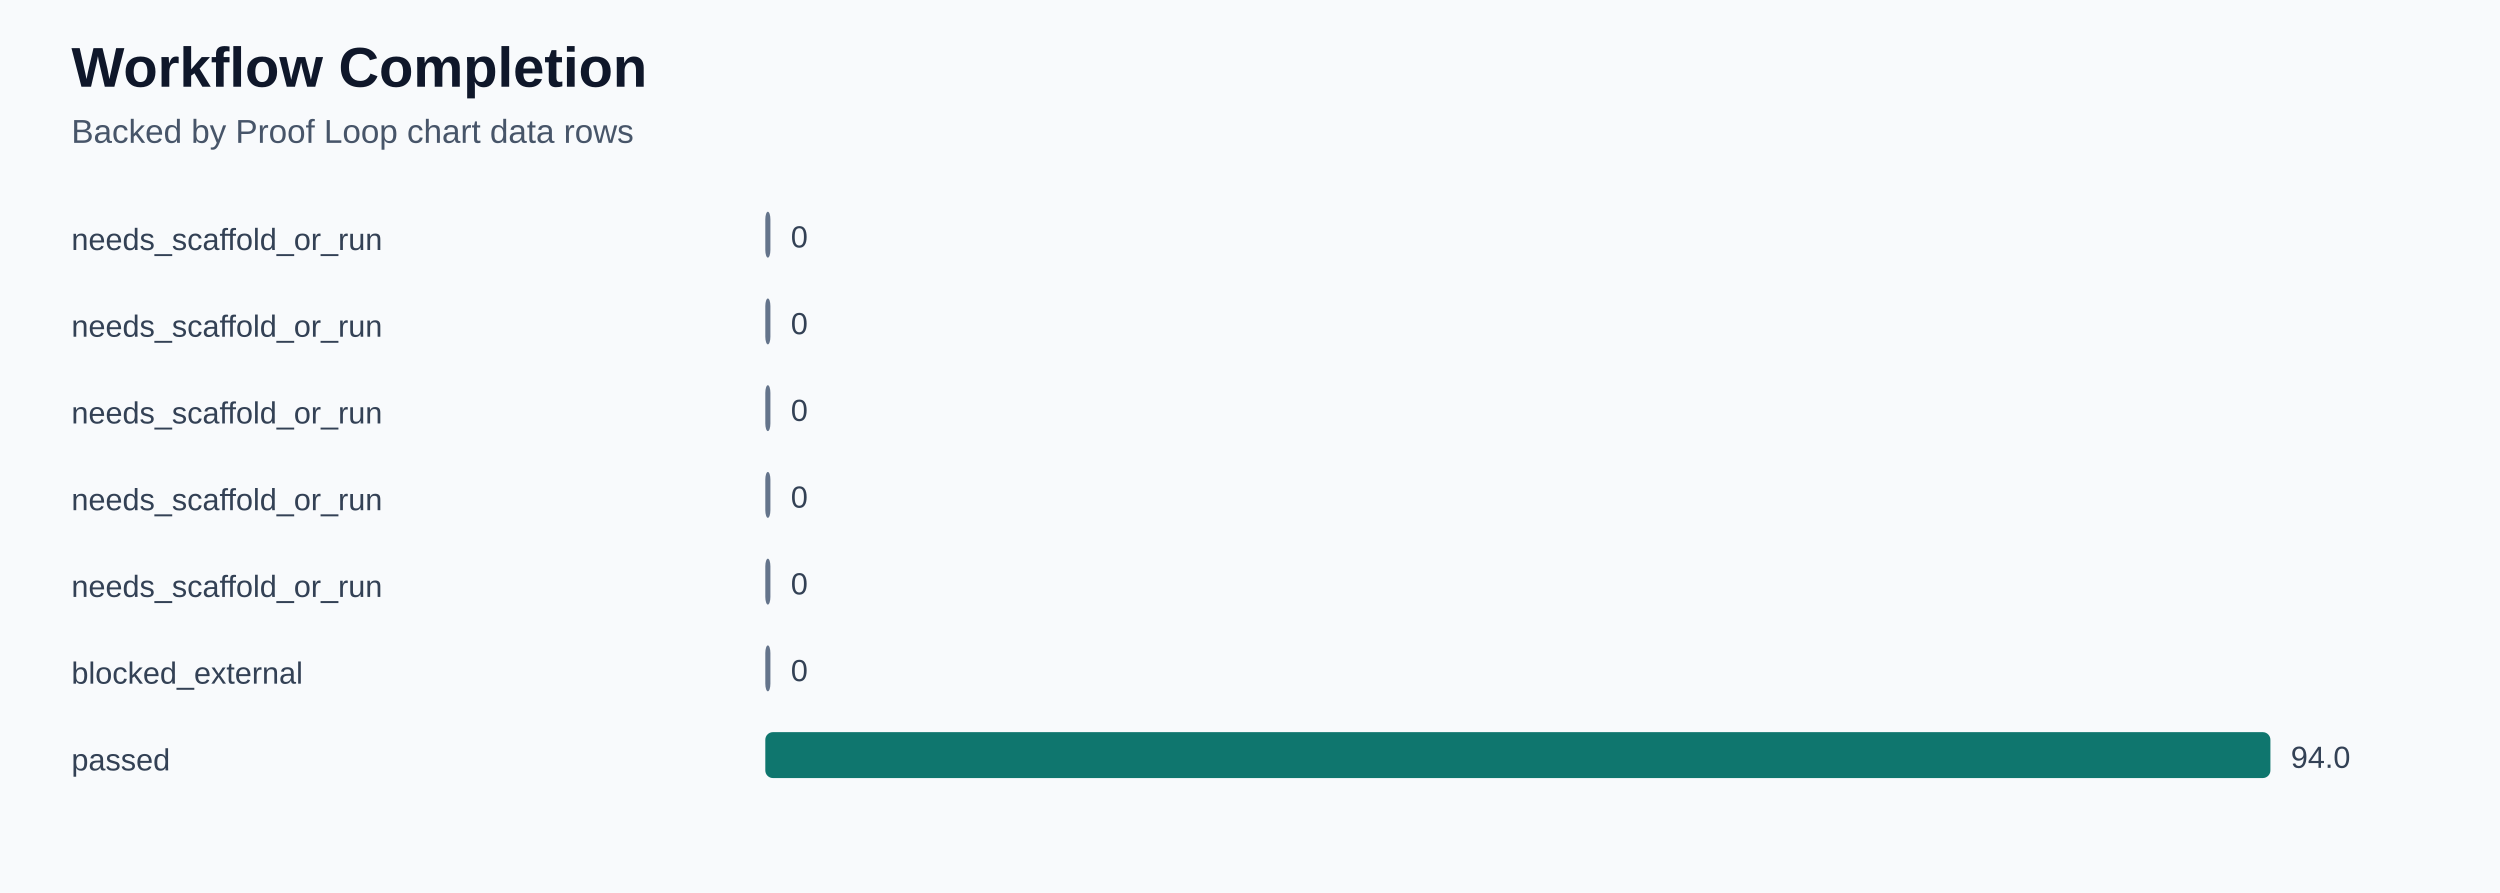
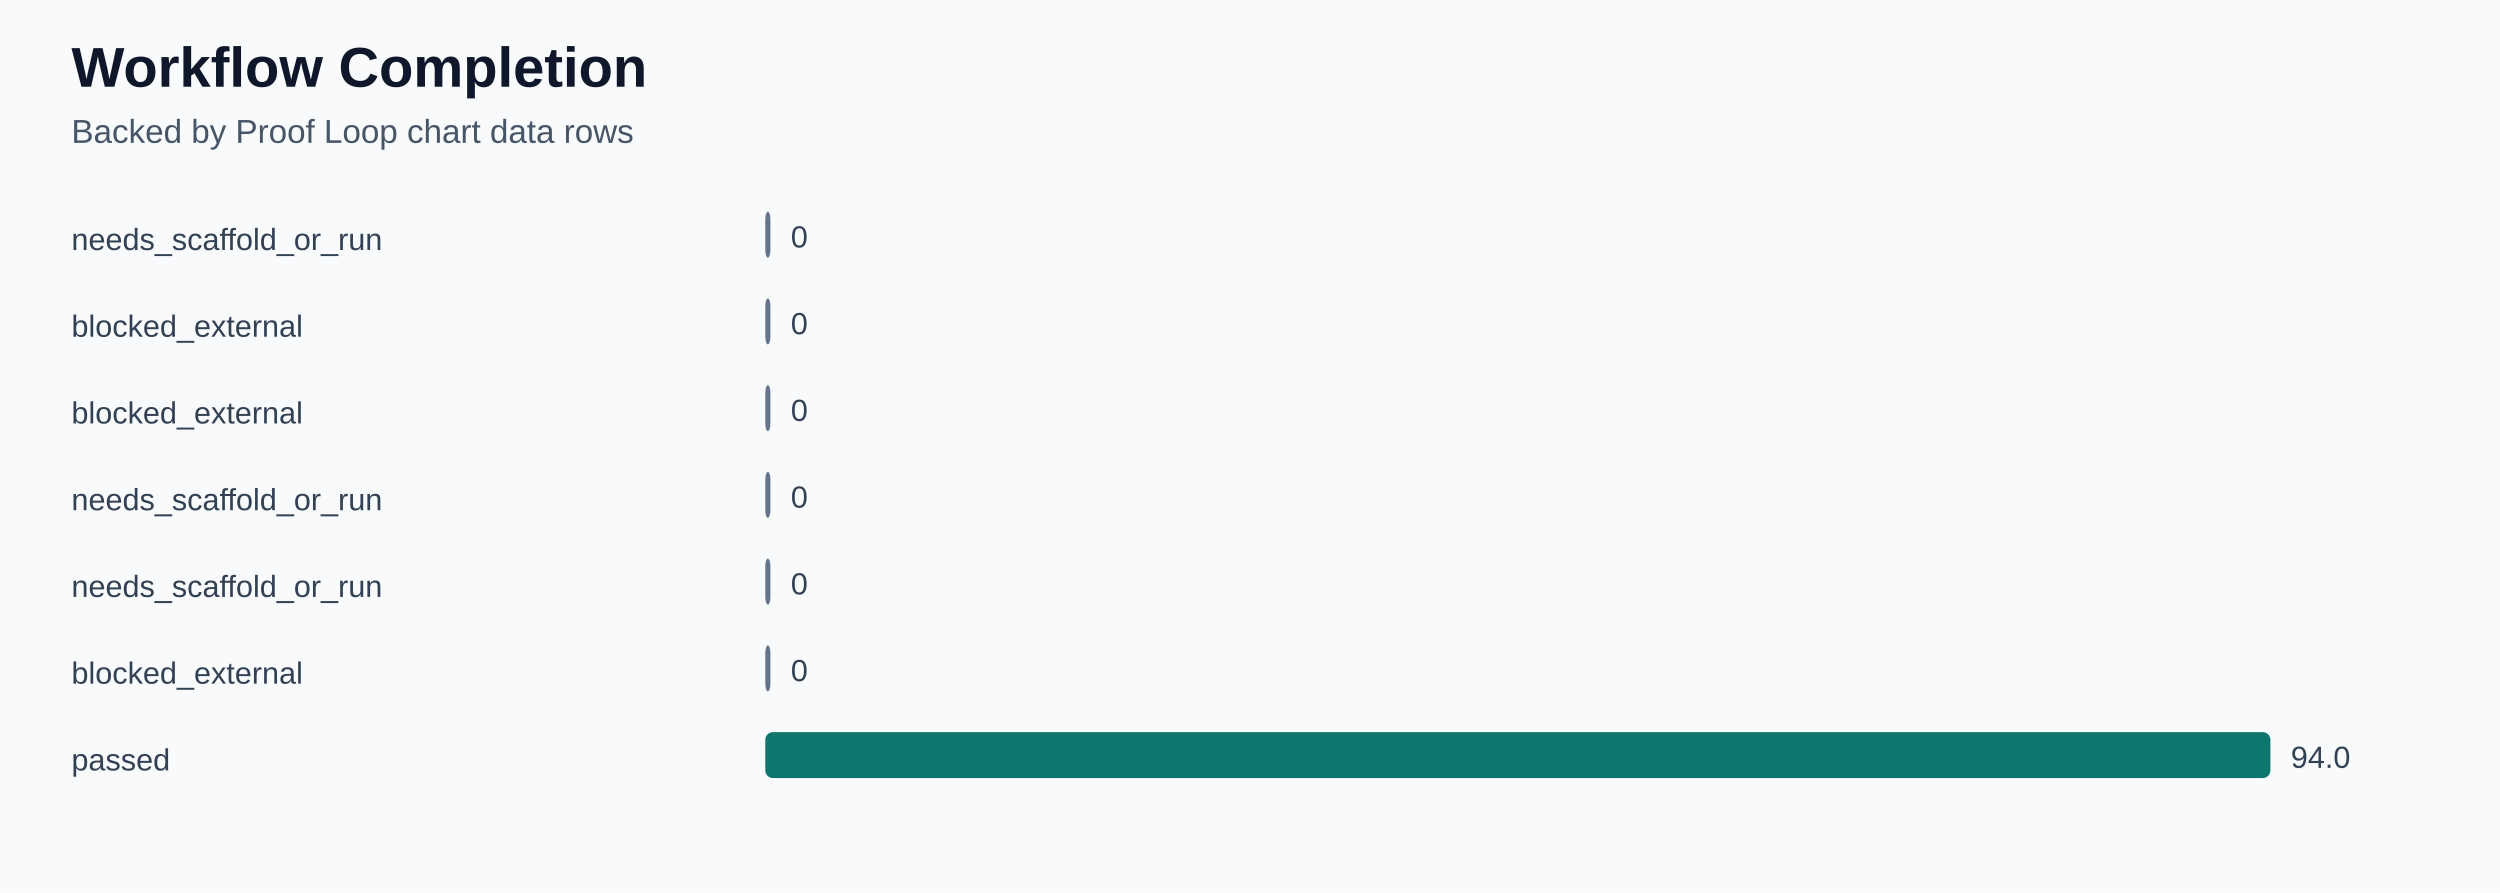
<svg xmlns="http://www.w3.org/2000/svg" width="980" height="350" viewBox="0 0 980 350" role="img" aria-label="Workflow Completion">
  <rect width="980" height="350" fill="#F8FAFC" />
  <text x="28" y="34" fill="#0F172A" font-size="22" font-family="Arial, sans-serif" font-weight="700">Workflow Completion</text>
  <text x="28" y="56" fill="#475569" font-size="13" font-family="Arial, sans-serif">Backed by Proof Loop chart data rows</text>
  <text x="28" y="98" fill="#334155" font-size="12" font-family="Arial, sans-serif">needs_scaffold_or_run</text>
  <rect x="300" y="83" width="2.0" height="18" rx="3" fill="#64748B" />
  <text x="310" y="97" fill="#334155" font-size="12" font-family="Arial, sans-serif">0</text>
-   <text x="28" y="132" fill="#334155" font-size="12" font-family="Arial, sans-serif">needs_scaffold_or_run</text>
+   <text x="28" y="132" fill="#334155" font-size="12" font-family="Arial, sans-serif">blocked_external</text>
  <rect x="300" y="117" width="2.0" height="18" rx="3" fill="#64748B" />
  <text x="310" y="131" fill="#334155" font-size="12" font-family="Arial, sans-serif">0</text>
-   <text x="28" y="166" fill="#334155" font-size="12" font-family="Arial, sans-serif">needs_scaffold_or_run</text>
+   <text x="28" y="166" fill="#334155" font-size="12" font-family="Arial, sans-serif">blocked_external</text>
  <rect x="300" y="151" width="2.0" height="18" rx="3" fill="#64748B" />
  <text x="310" y="165" fill="#334155" font-size="12" font-family="Arial, sans-serif">0</text>
  <text x="28" y="200" fill="#334155" font-size="12" font-family="Arial, sans-serif">needs_scaffold_or_run</text>
  <rect x="300" y="185" width="2.0" height="18" rx="3" fill="#64748B" />
  <text x="310" y="199" fill="#334155" font-size="12" font-family="Arial, sans-serif">0</text>
  <text x="28" y="234" fill="#334155" font-size="12" font-family="Arial, sans-serif">needs_scaffold_or_run</text>
  <rect x="300" y="219" width="2.0" height="18" rx="3" fill="#64748B" />
  <text x="310" y="233" fill="#334155" font-size="12" font-family="Arial, sans-serif">0</text>
  <text x="28" y="268" fill="#334155" font-size="12" font-family="Arial, sans-serif">blocked_external</text>
  <rect x="300" y="253" width="2.0" height="18" rx="3" fill="#64748B" />
  <text x="310" y="267" fill="#334155" font-size="12" font-family="Arial, sans-serif">0</text>
  <text x="28" y="302" fill="#334155" font-size="12" font-family="Arial, sans-serif">passed</text>
  <rect x="300" y="287" width="590.0" height="18" rx="3" fill="#0F766E" />
  <text x="898" y="301" fill="#334155" font-size="12" font-family="Arial, sans-serif">94.0</text>
</svg>
